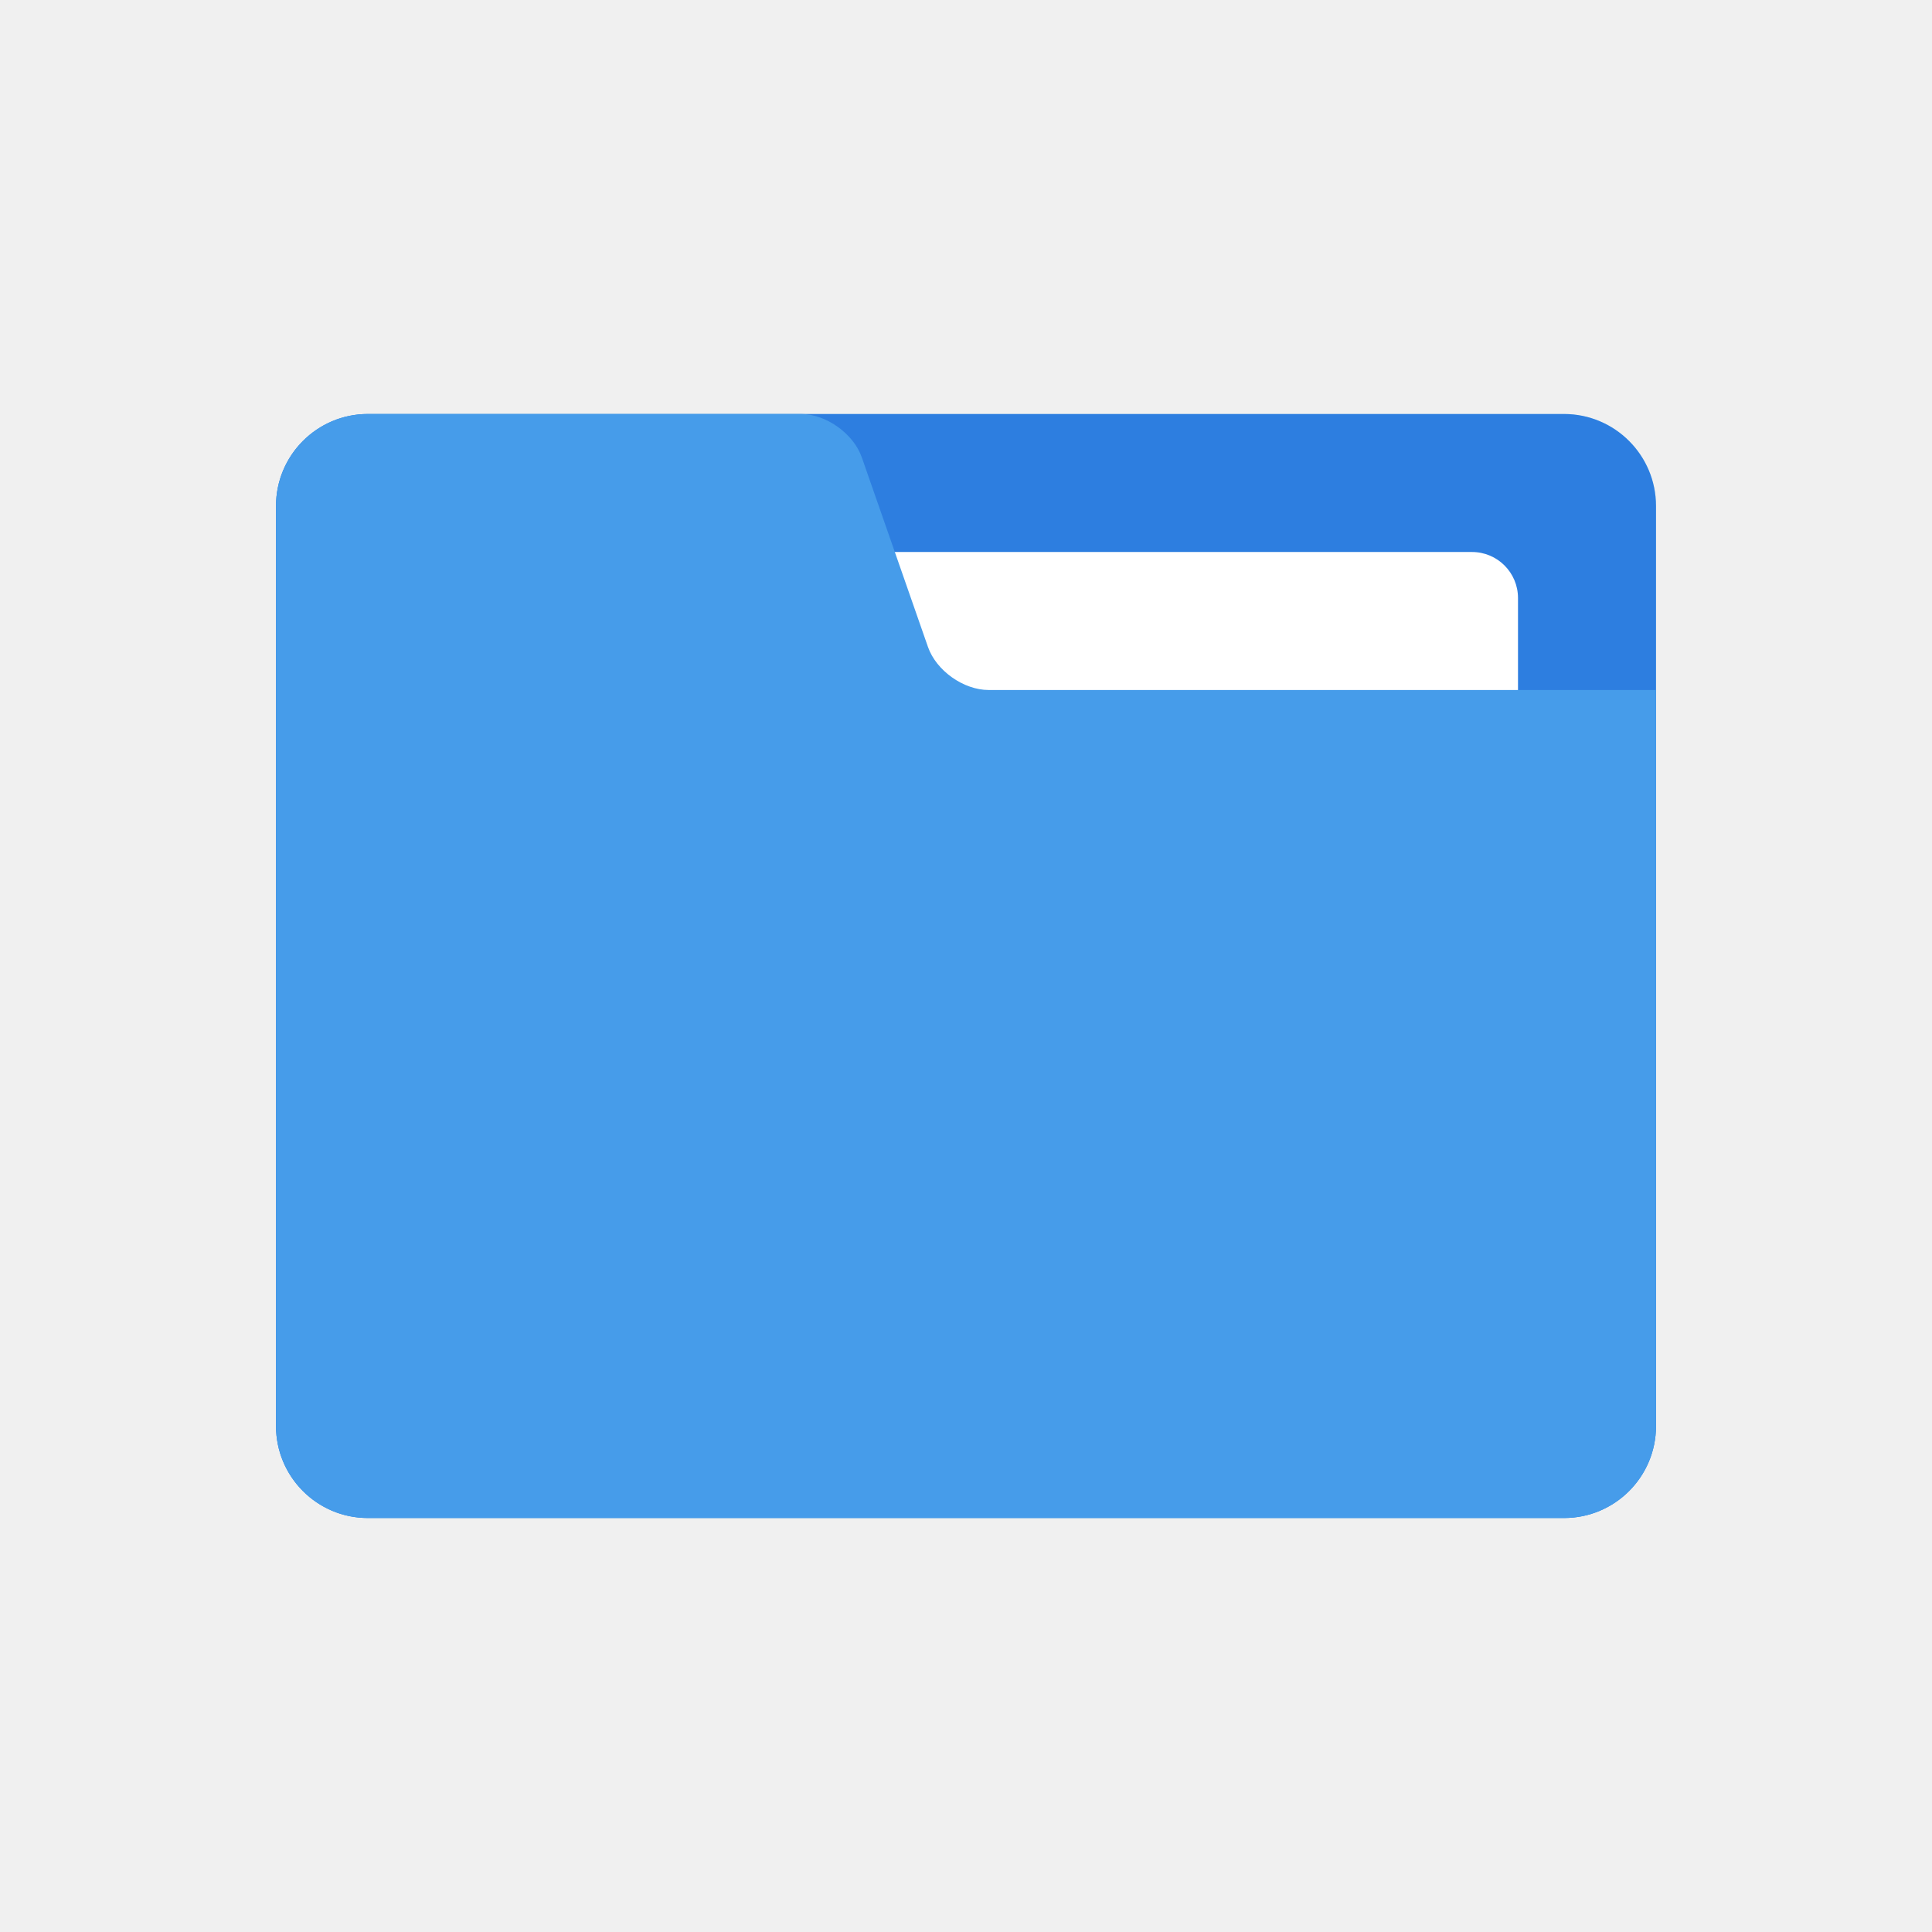
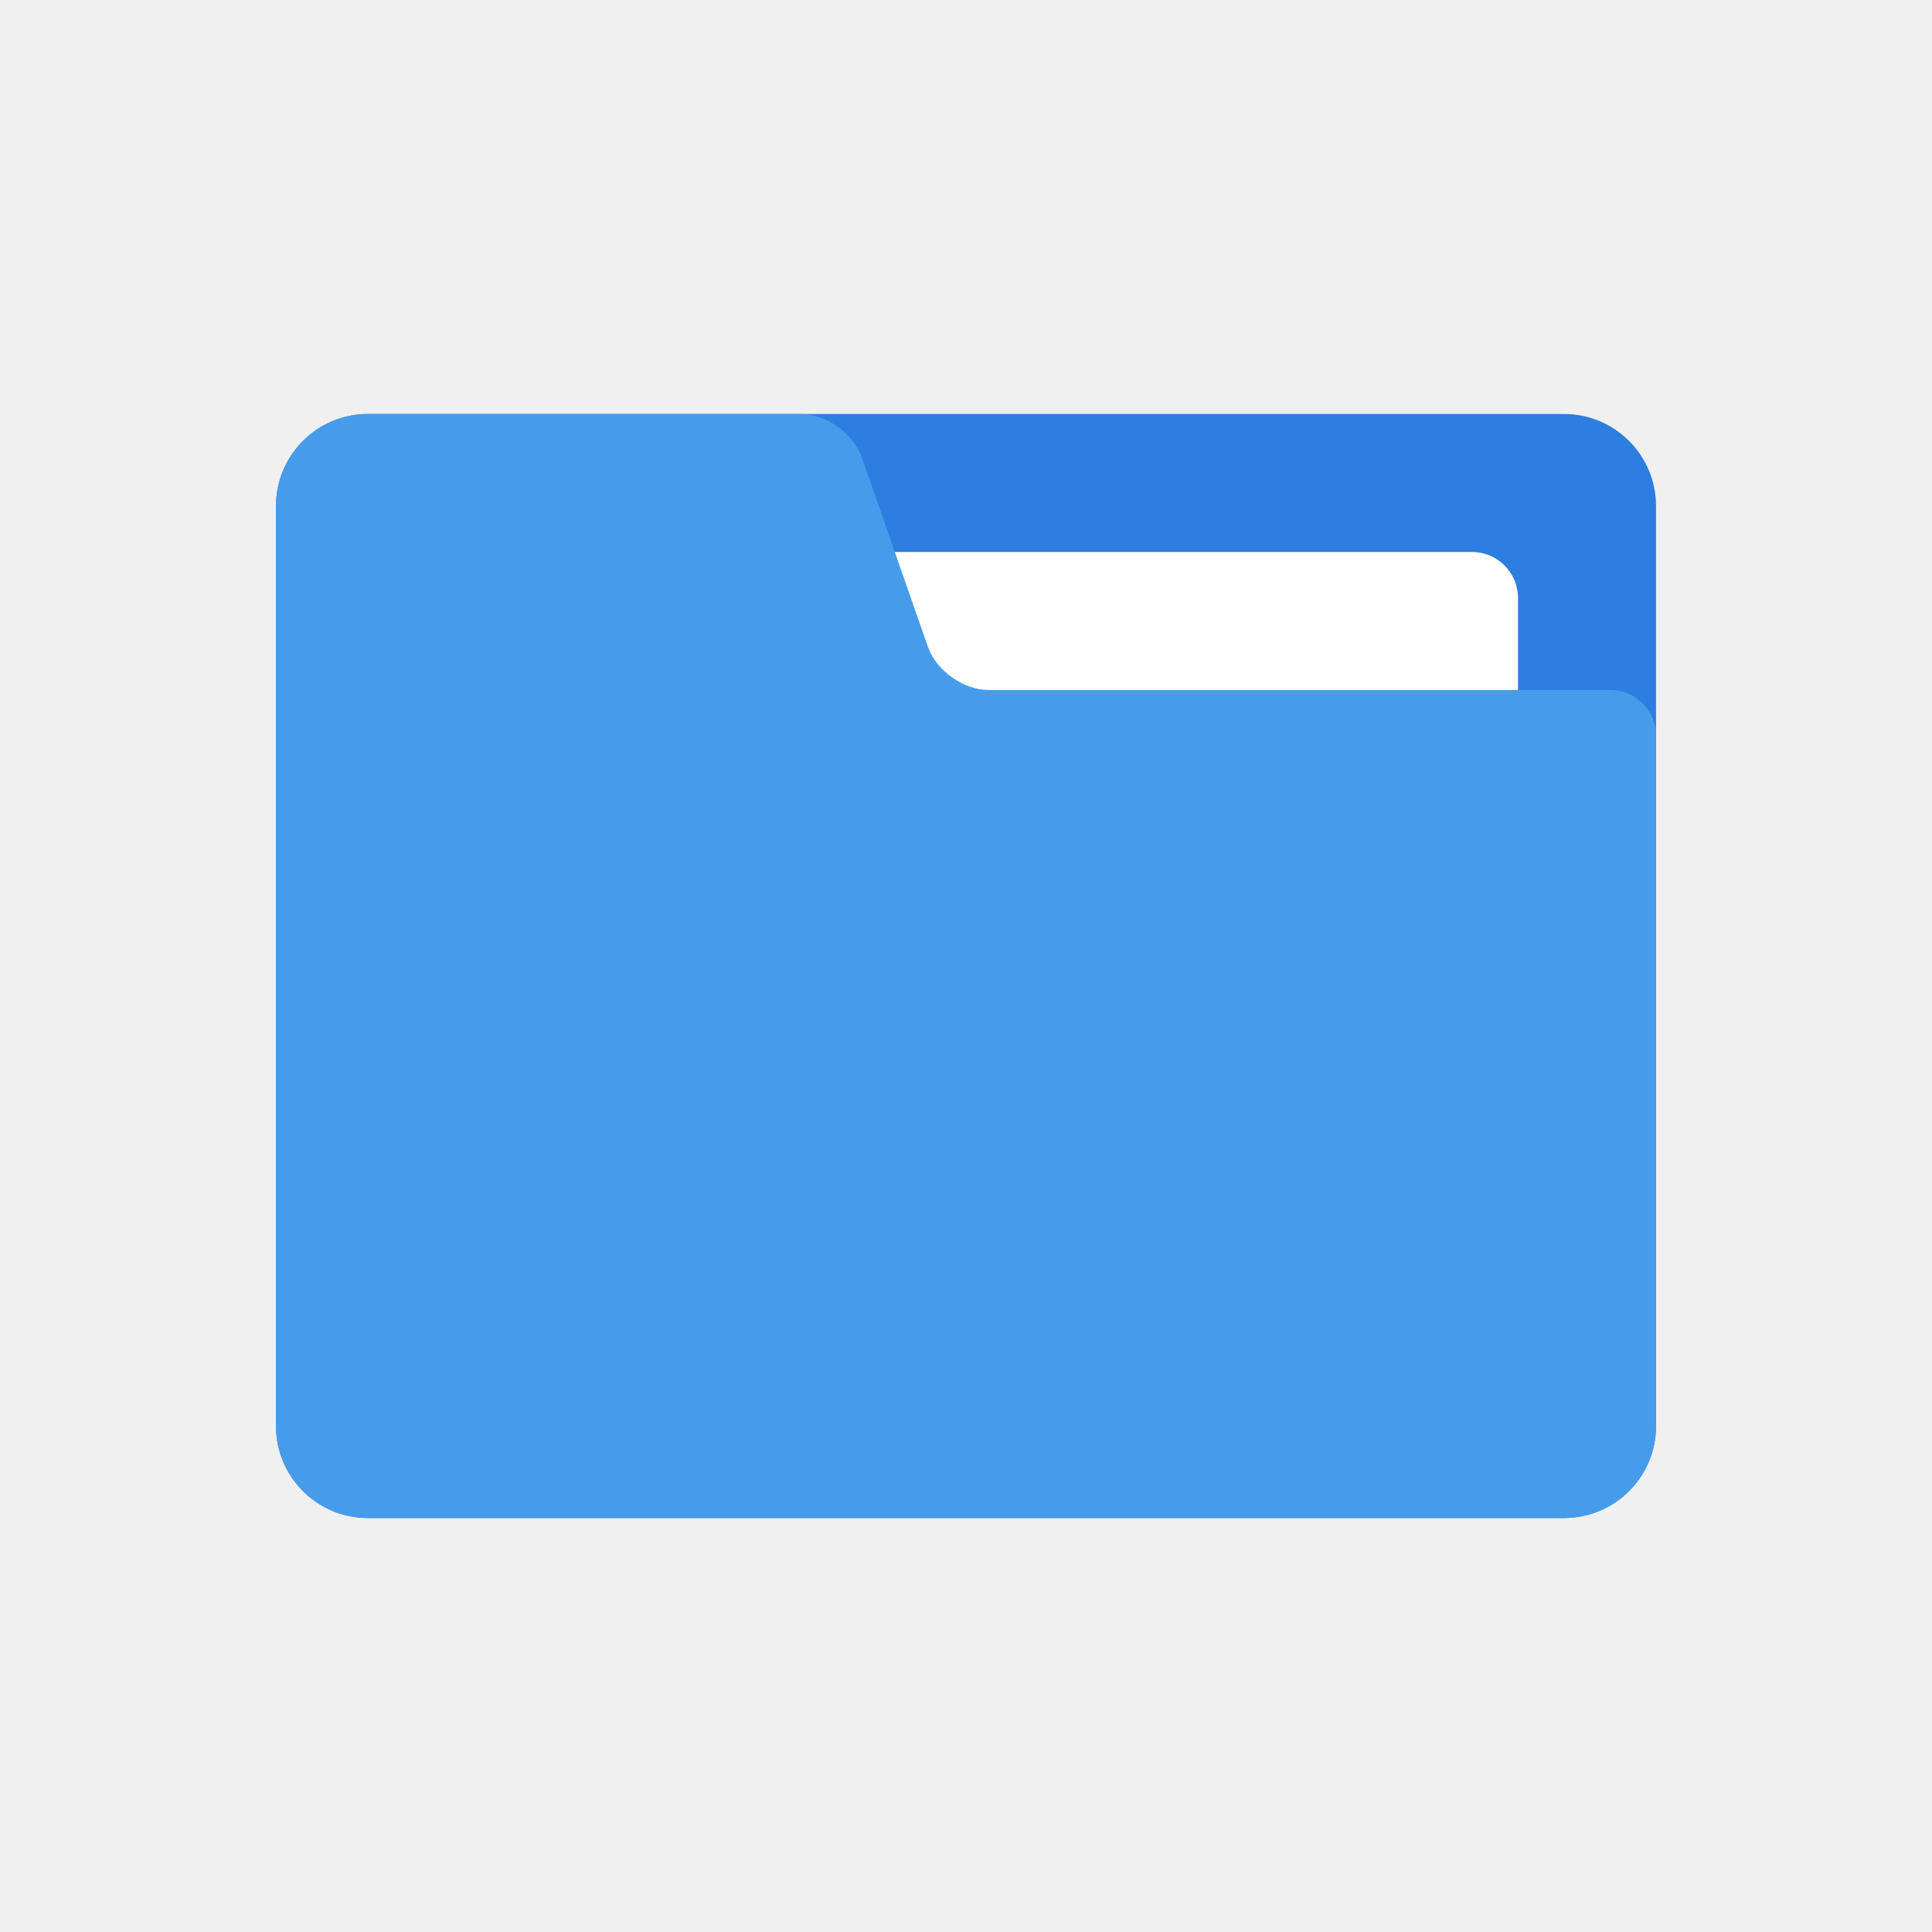
- <svg xmlns="http://www.w3.org/2000/svg" xmlns:xlink="http://www.w3.org/1999/xlink" width="42" height="42" viewBox="0 0 42 42">
+ <svg xmlns="http://www.w3.org/2000/svg" xmlns:xlink="http://www.w3.org/1999/xlink" viewBox="0 0 42 42">
  <defs>
    <rect id="a" width="30" height="24" rx="2" />
    <rect id="b" x="3" y="3" width="24" height="18" rx="1" />
-     <path d="M0 2.005C0 .898.892 0 1.993 0h9.419c.549 0 1.144.432 1.321.938l1.44 4.125c.18.517.774.937 1.32.937H30v16.005A1.997 1.997 0 0 1 28.008 24H1.992C.892 24 0 23.103 0 21.995V2.005z" id="c" />
+     <path d="M0 2.005C0 .898.892 0 1.993 0h9.419c.549 0 1.144.432 1.321.938l1.44 4.125c.18.517.774.937 1.32.937h13.514c.548 0 .993.445.993.993v15.012A1.997 1.997 0 0 1 28.008 24H1.992C.892 24 0 23.103 0 21.995V2.005z" id="c" />
  </defs>
  <g fill="none" fill-rule="evenodd">
    <g transform="translate(6 9)">
      <use fill="#469CEA" xlink:href="#a" />
      <use fill-opacity=".5" fill="#469CEA" style="mix-blend-mode:multiply" xlink:href="#a" />
      <rect x=".5" y=".5" width="29" height="23" rx="2" />
    </g>
    <g transform="translate(6 9)">
      <use fill="#FFF" xlink:href="#b" />
      <rect x="3.5" y="3.5" width="23" height="17" rx="1" />
    </g>
    <g transform="translate(6 9)">
      <use fill="#469CEA" xlink:href="#c" />
-       <path d="M29.5 6.5v15.505c0 .823-.672 1.495-1.492 1.495H1.992A1.498 1.498 0 0 1 .5 21.995V2.005C.5 1.173 1.17.5 1.993.5h9.419c.331 0 .74.292.849.602l1.44 4.125c.25.718 1.033 1.273 1.792 1.273H29.5z" />
+       <path d="M.5 2.005C.5 1.173 1.17.5 1.993.5h9.419c.331 0 .74.292.849.602l1.44 4.125c.25.718 1.033 1.273 1.792 1.273h13.514c.272 0 .493.221.493.493v15.012c0 .823-.672 1.495-1.492 1.495H1.992A1.498 1.498 0 0 1 .5 21.995V2.005z" />
    </g>
  </g>
</svg>
